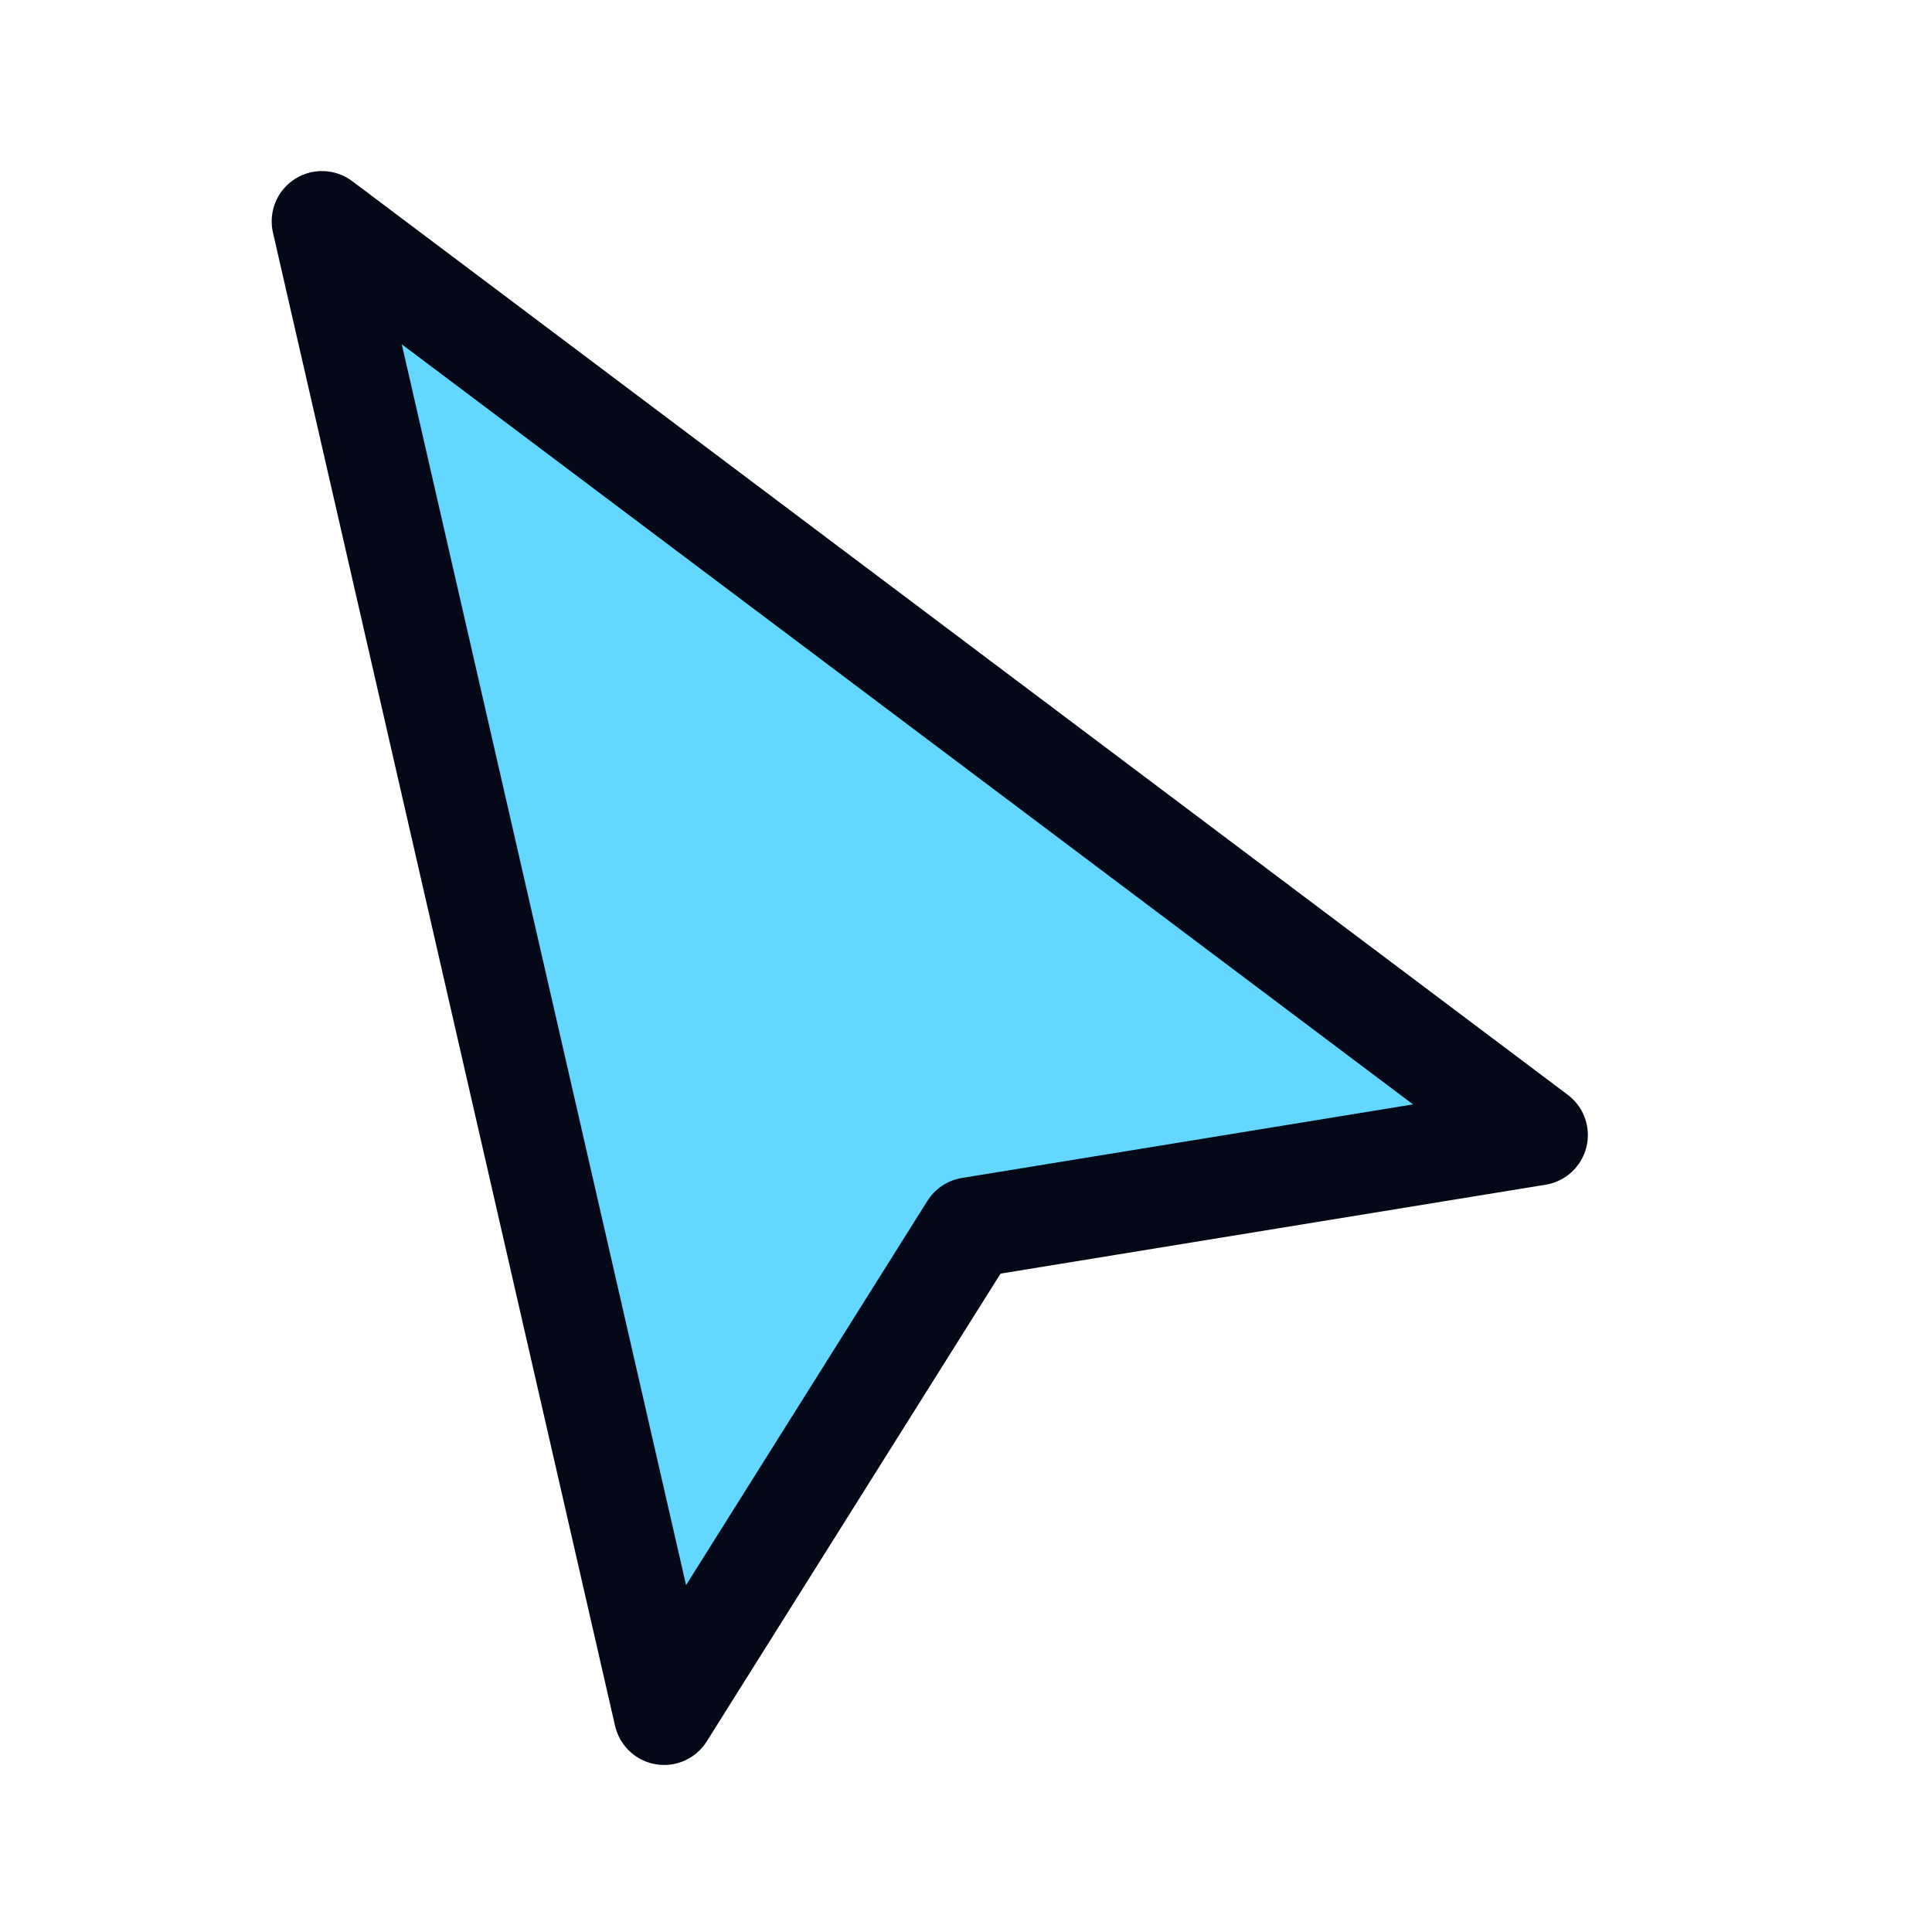
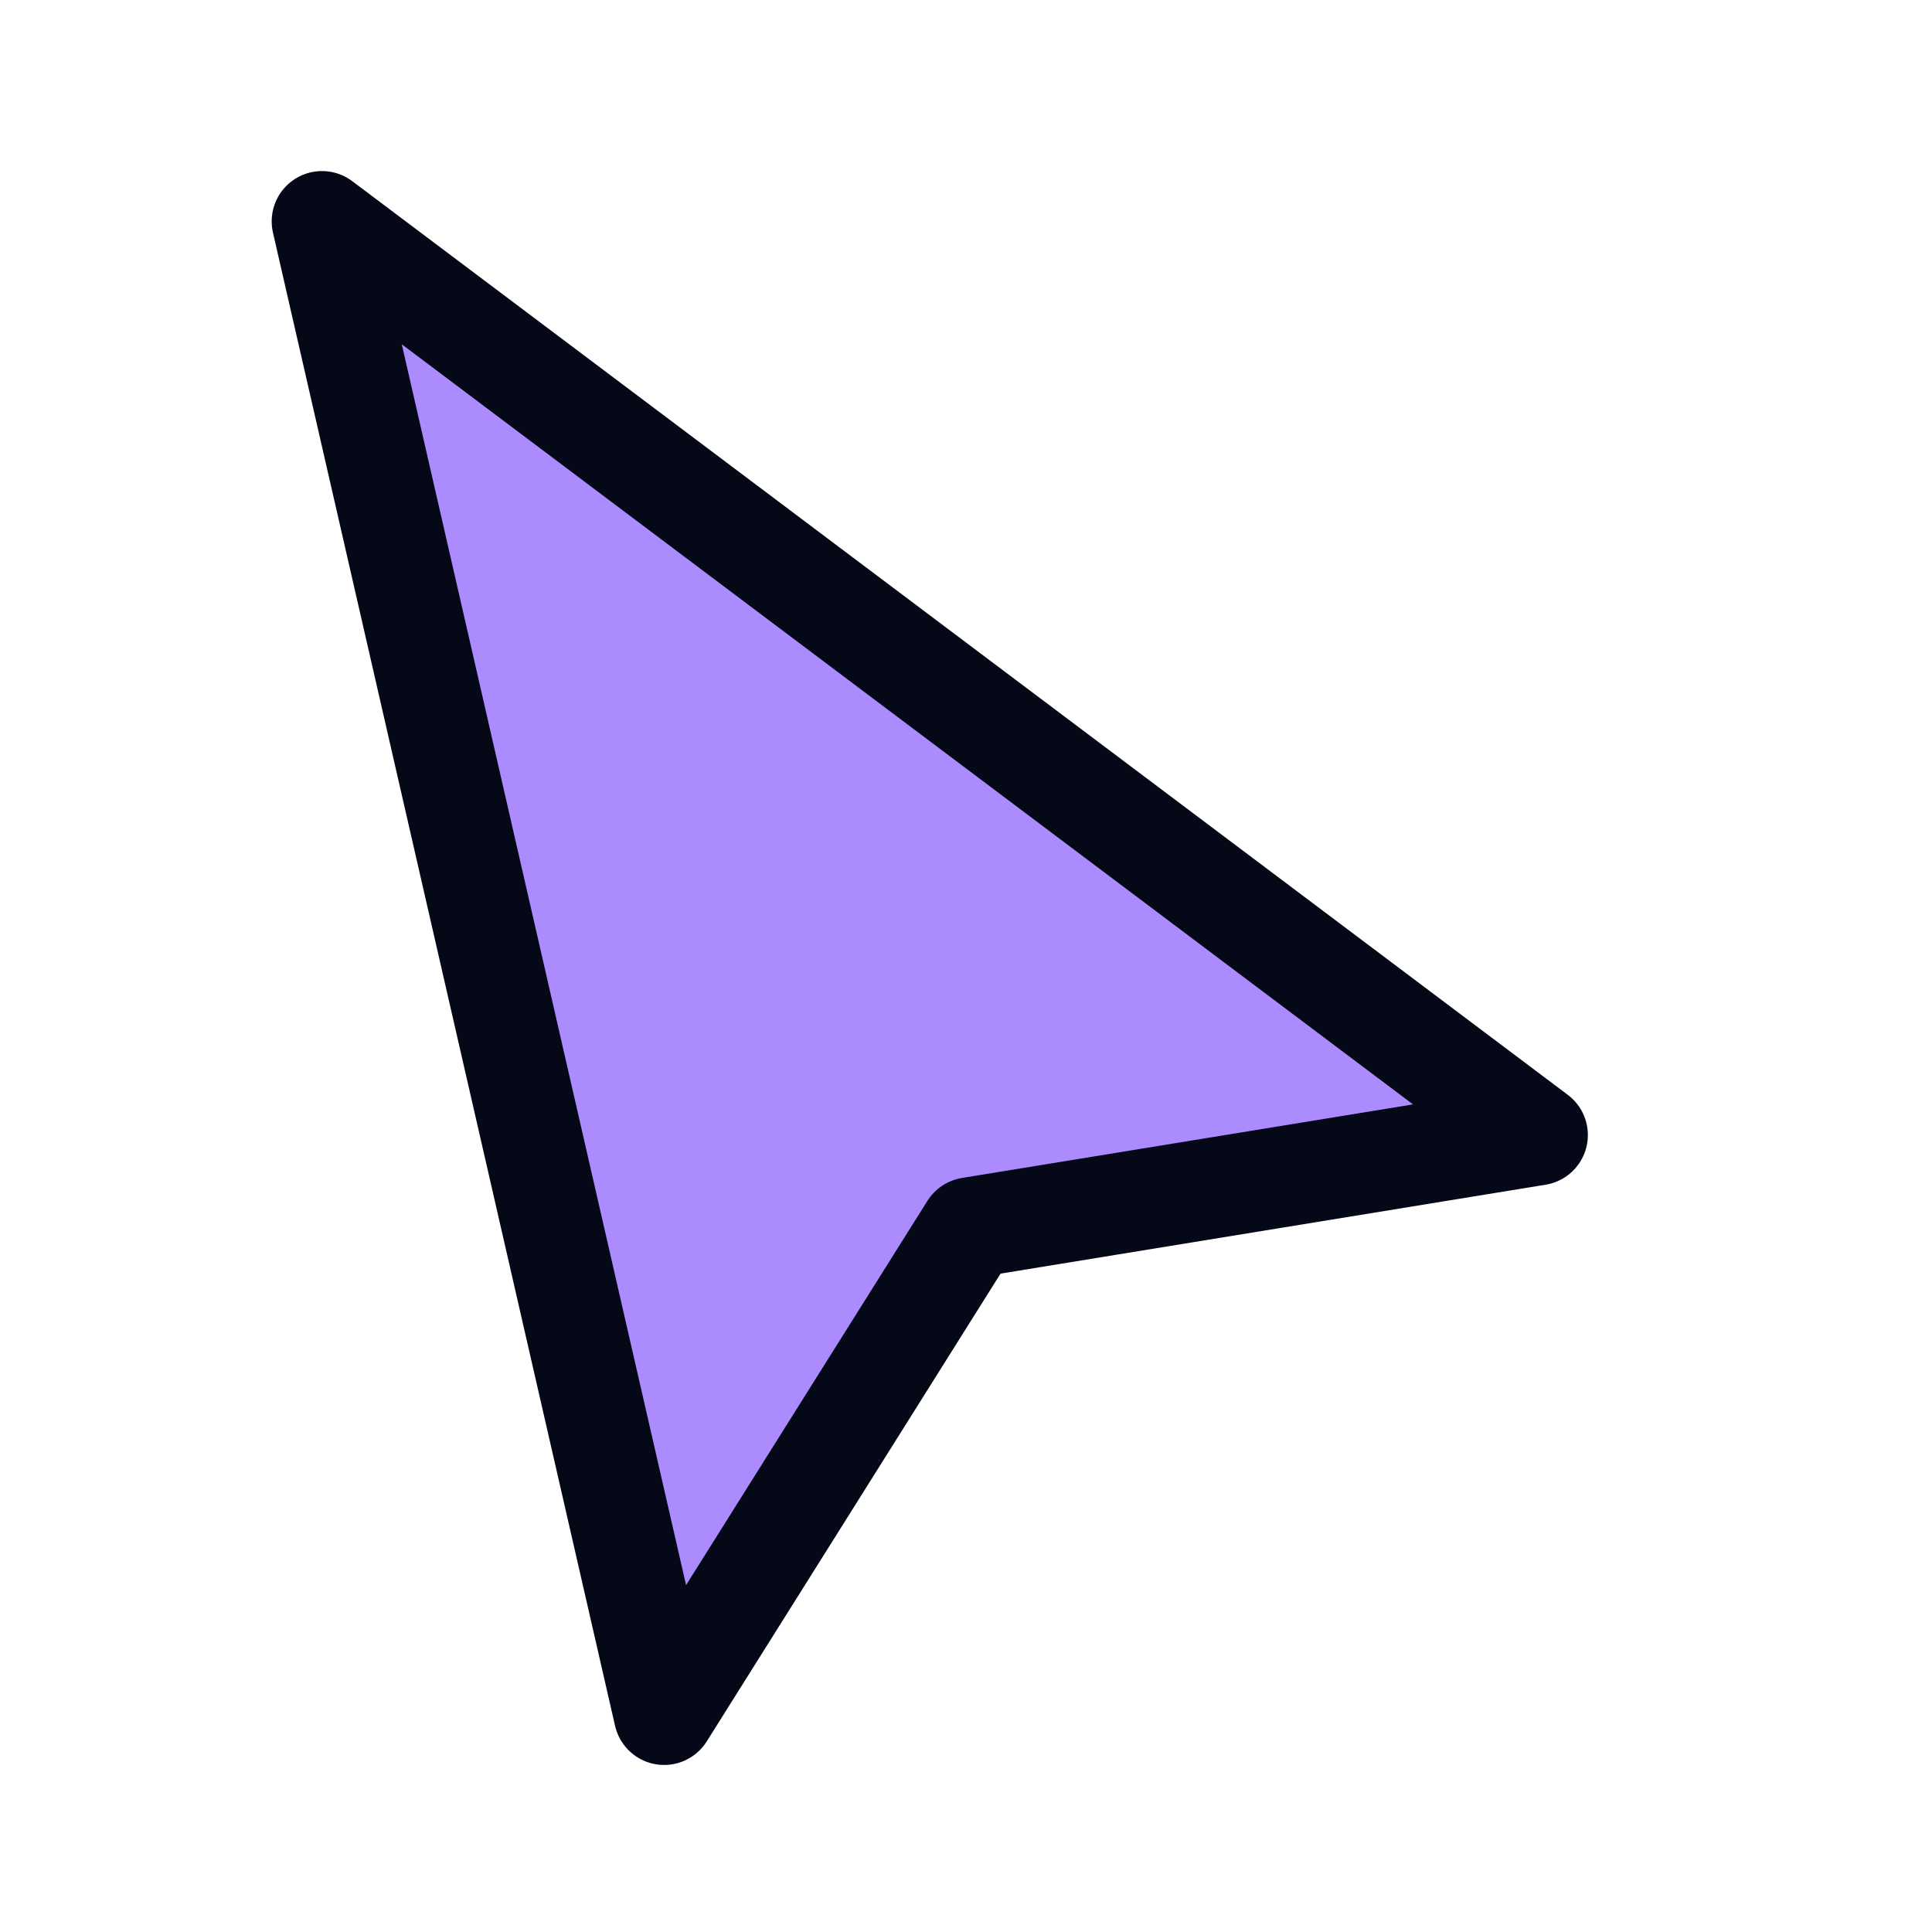
<svg xmlns="http://www.w3.org/2000/svg" width="24" height="24" viewBox="0 0 24 24">
-   <path d="M4 2.75 19.1 14.1l-7.05 1.15-3.8 6.05L4 2.75Z" fill="#63d7ff" stroke="#050816" stroke-width="1.25" stroke-linejoin="round" />
+   <path d="M4 2.75 19.1 14.1l-7.05 1.15-3.8 6.05L4 2.75Z" fill="#ac8bff" stroke="#050816" stroke-width="1.25" stroke-linejoin="round" />
</svg>
